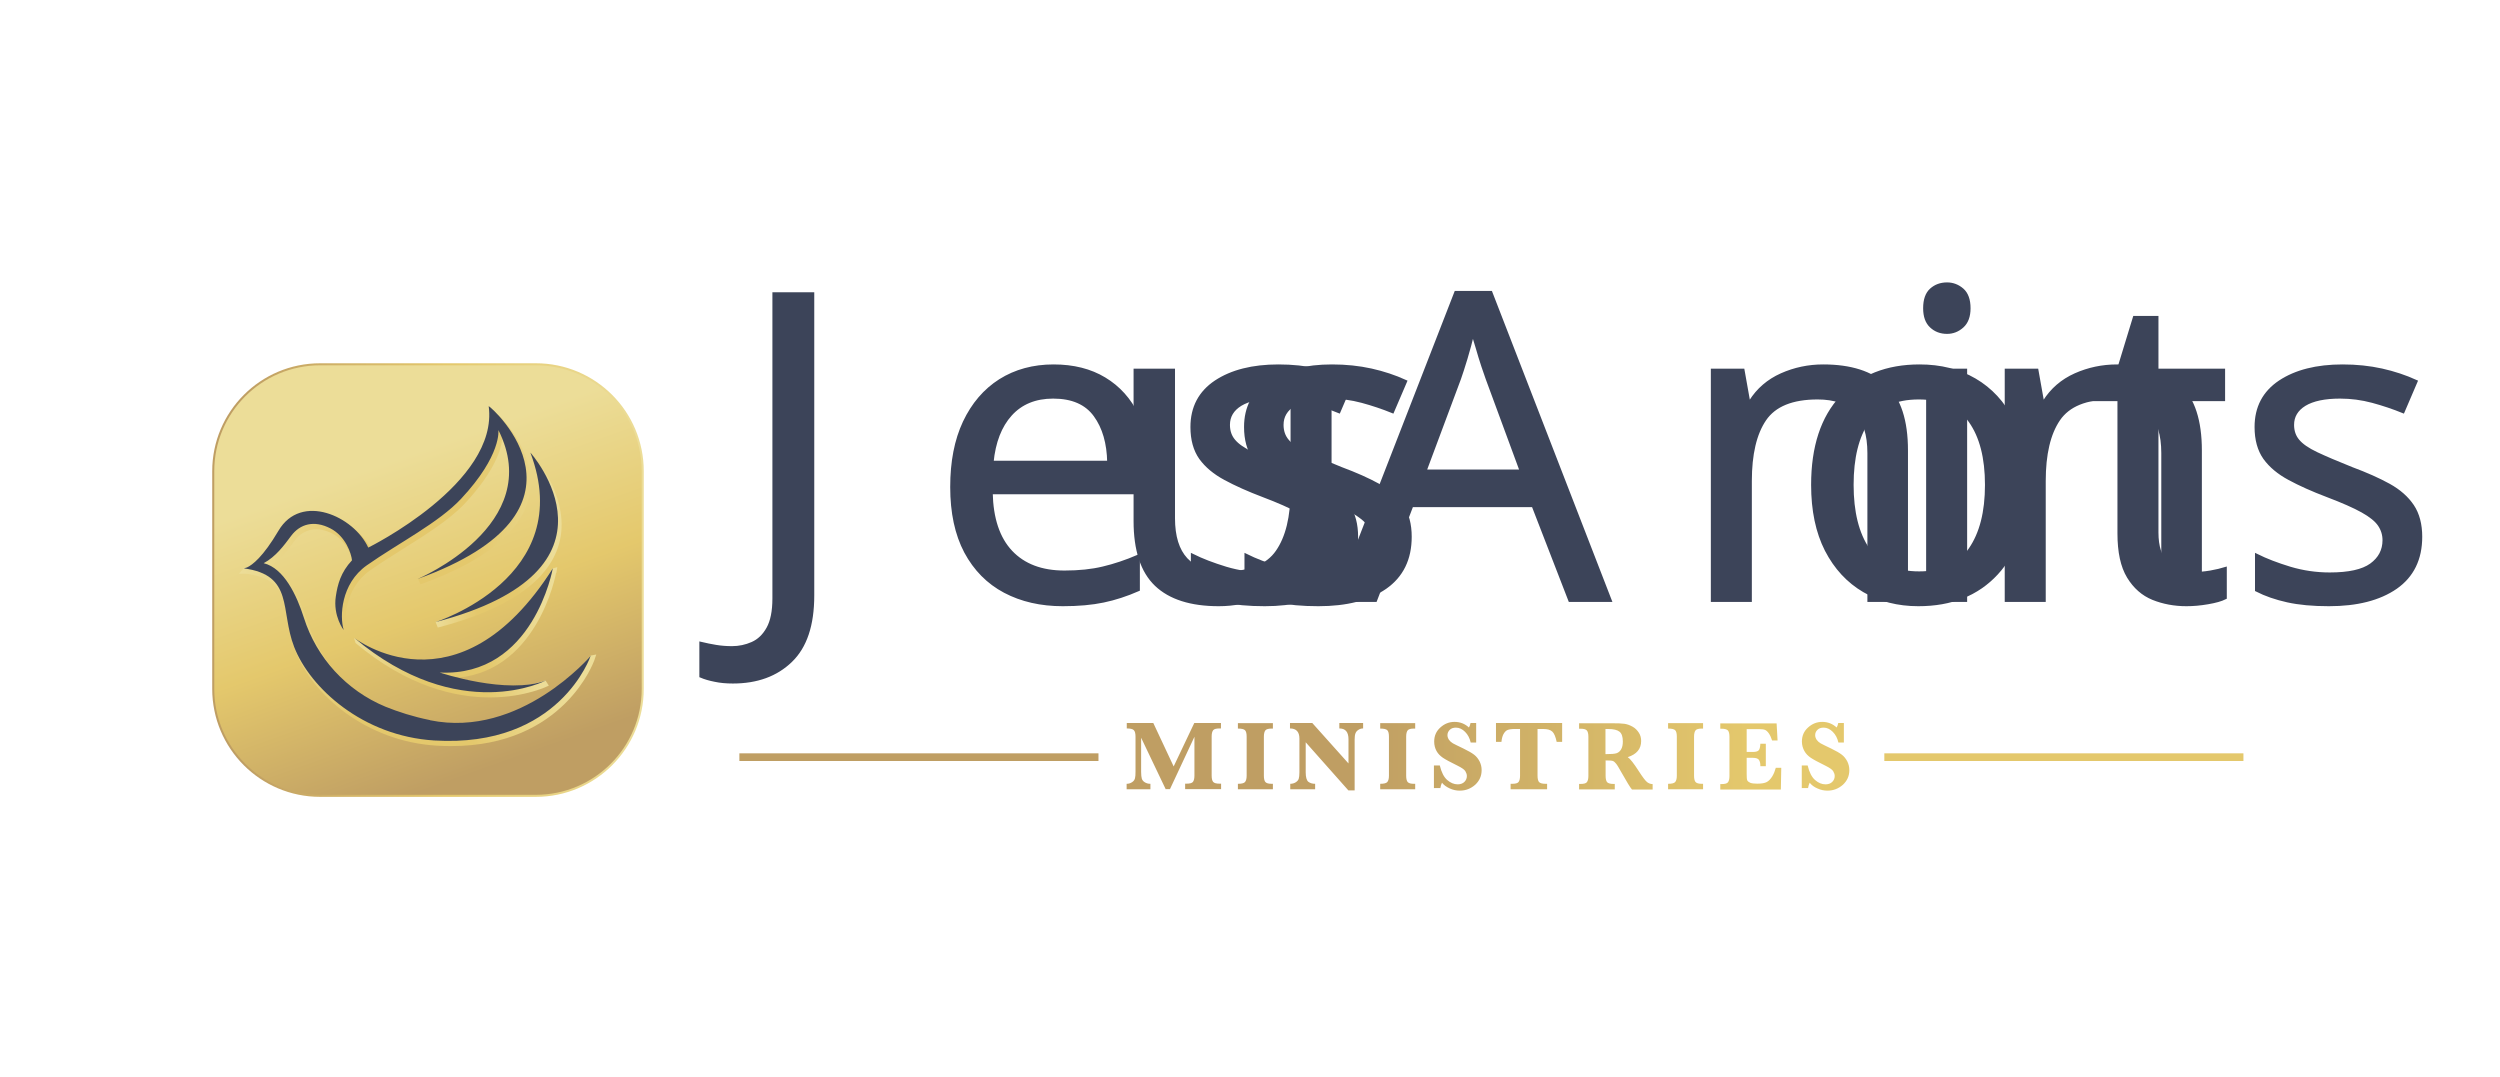
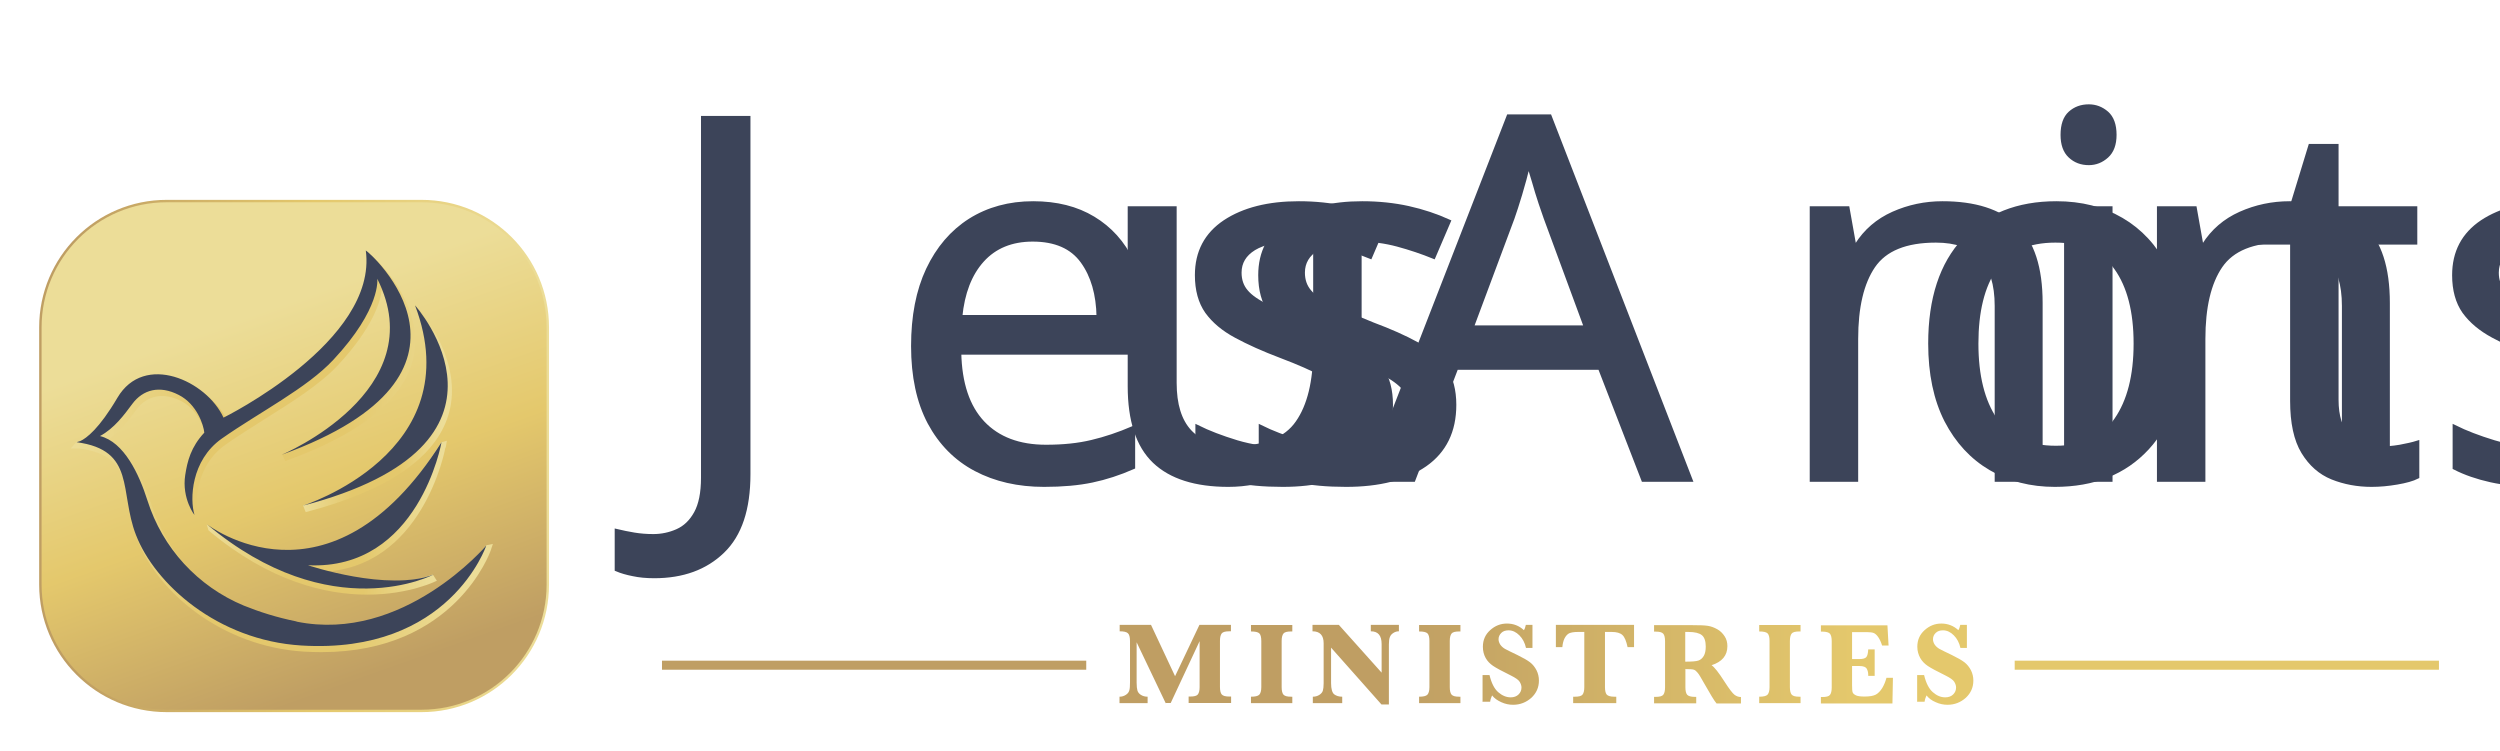
- <svg xmlns="http://www.w3.org/2000/svg" xmlns:xlink="http://www.w3.org/1999/xlink" id="Layer_1" data-name="Layer 1" viewBox="0 0 182.89 78.78">
+ <svg xmlns="http://www.w3.org/2000/svg" xmlns:xlink="http://www.w3.org/1999/xlink" id="Layer_1" data-name="Layer 1" viewBox="13.1 14.2 154.8 46.5">
  <defs>
    <style>
      .cls-1 {
        font-family: TheNautigal-Regular, 'The Nautigal';
        font-size: 31.38px;
        stroke: #3c4459;
        stroke-width: .25px;
      }

      .cls-1, .cls-2 {
        fill: #3c4459;
      }

      .cls-1, .cls-3 {
        stroke-miterlimit: 10;
      }

      .cls-4 {
        fill: url(#linear-gradient-5);
      }

      .cls-5 {
        fill: url(#linear-gradient-6);
      }

      .cls-6 {
        fill: url(#linear-gradient-4);
      }

      .cls-7 {
        fill: url(#linear-gradient);
      }

      .cls-8 {
        letter-spacing: 0em;
      }

      .cls-9 {
        letter-spacing: 0em;
      }

      .cls-3 {
        fill: url(#linear-gradient-2);
        stroke: url(#linear-gradient-3);
        stroke-width: .15px;
      }

      .cls-10 {
        letter-spacing: -.1em;
      }

      .cls-11 {
        letter-spacing: -.02em;
      }

      .cls-12 {
        letter-spacing: -.02em;
      }

      .cls-13 {
        letter-spacing: -.04em;
      }

      .cls-14 {
        letter-spacing: -.01em;
      }

      .cls-15 {
        letter-spacing: 0em;
      }

      .cls-16 {
        letter-spacing: 0em;
      }
    </style>
    <linearGradient id="linear-gradient" x1="54.08" y1="55.33" x2="164.12" y2="55.33" gradientUnits="userSpaceOnUse">
      <stop offset=".41" stop-color="#bf9e63" />
      <stop offset=".67" stop-color="#e4c86c" />
    </linearGradient>
    <linearGradient id="linear-gradient-2" x1="-21.25" y1="-82.92" x2="-29.82" y2="-107.08" gradientTransform="translate(58 140.68)" gradientUnits="userSpaceOnUse">
      <stop offset=".07" stop-color="#bf9e63" />
      <stop offset=".54" stop-color="#e4c86c" />
      <stop offset=".99" stop-color="#ecdd98" />
    </linearGradient>
    <linearGradient id="linear-gradient-3" x1="15.52" y1="42.44" x2="47.09" y2="42.44" gradientTransform="matrix(1,0,0,1,0,0)" xlink:href="#linear-gradient-2" />
    <linearGradient id="linear-gradient-4" x1="31.86" y1="39.52" x2="41.09" y2="39.52" gradientUnits="userSpaceOnUse">
      <stop offset="0" stop-color="#ecdd98" />
      <stop offset=".33" stop-color="#e4c86c" />
      <stop offset=".65" stop-color="#e4c86c" />
      <stop offset=".93" stop-color="#ecdd98" />
    </linearGradient>
    <linearGradient id="linear-gradient-5" x1="25.92" y1="46.27" x2="40.78" y2="46.27" xlink:href="#linear-gradient-4" />
    <linearGradient id="linear-gradient-6" x1="17.48" y1="42.24" x2="43.62" y2="42.24" xlink:href="#linear-gradient-4" />
  </defs>
  <text class="cls-1" transform="translate(53.74 43.91)">
    <tspan class="cls-13" x="0" y="0">J</tspan>
    <tspan x="14.18" y="0">es</tspan>
    <tspan class="cls-8" x="26.83" y="0">u</tspan>
    <tspan class="cls-10" x="35.8" y="0">s</tspan>
    <tspan x="38.75" y="0"> </tspan>
    <tspan class="cls-15" x="44.02" y="0">A</tspan>
    <tspan class="cls-14" x="68.87" y="0">n</tspan>
    <tspan class="cls-11" x="77.16" y="0">o</tspan>
    <tspan class="cls-16" x="84.62" y="0">i</tspan>
    <tspan class="cls-12" x="90.37" y="0">n</tspan>
    <tspan class="cls-9" x="98.4" y="0">ts</tspan>
  </text>
  <path class="cls-7" d="M85.28,57.74l-1.8-3.77v2.5c0,.22.02.39.05.49s.1.2.22.27c.11.07.25.11.41.11v.4h-1.74v-.4c.15,0,.28-.04.4-.12s.18-.17.21-.28c.03-.1.04-.27.04-.5v-2.54c0-.24-.04-.41-.13-.49-.08-.08-.26-.12-.51-.12v-.4h1.94l1.49,3.18,1.51-3.18h1.95v.4h-.1c-.24,0-.4.04-.47.13-.07.09-.11.24-.11.46v2.86c0,.22.04.38.11.46.08.09.23.13.47.13h.11v.4h-2.63v-.4h.1c.24,0,.4-.04.47-.13.07-.09.11-.24.11-.46v-2.84l-1.79,3.83h-.28ZM90.56,53.3v-.4h2.56v.4h-.08c-.24,0-.4.04-.47.13-.07.09-.11.24-.11.46v2.86c0,.22.04.38.11.46.08.09.23.13.47.13h.08v.4h-2.56v-.4c.26,0,.43-.04.51-.12.08-.08.13-.24.13-.47v-2.86c0-.23-.04-.39-.12-.47-.08-.08-.25-.12-.52-.12ZM95.52,54.28v2.22c0,.36.07.59.19.69.13.1.3.15.5.15v.4h-1.82v-.4c.15,0,.29-.04.4-.11.11-.07.19-.16.22-.26.03-.1.05-.25.05-.47v-2.47c0-.49-.23-.74-.69-.74v-.4h1.63l2.65,2.96v-1.77c0-.53-.22-.79-.67-.79v-.4h1.74v.4c-.12,0-.23.03-.34.1-.11.07-.18.15-.22.26-.04.1-.06.25-.06.45v3.72h-.46l-3.14-3.54ZM100.97,53.3v-.4h2.56v.4h-.08c-.24,0-.4.04-.47.13-.07.09-.11.24-.11.46v2.86c0,.22.04.38.11.46.08.09.23.13.47.13h.08v.4h-2.56v-.4c.26,0,.43-.04.51-.12.08-.08.13-.24.13-.47v-2.86c0-.23-.04-.39-.12-.47-.08-.08-.25-.12-.52-.12ZM104.9,57.66v-1.66h.43c.12.5.3.85.54,1.06.24.21.5.32.77.32.2,0,.37-.06.49-.18.12-.12.18-.26.18-.43,0-.12-.04-.23-.11-.35s-.26-.25-.54-.39c-.55-.27-.92-.47-1.11-.6s-.35-.29-.46-.49-.17-.43-.17-.69c0-.42.15-.76.45-1.03.3-.27.64-.41,1.04-.41.41,0,.76.14,1.05.41.05-.07.09-.18.12-.33h.41v1.43h-.4c-.07-.32-.21-.58-.41-.78-.2-.2-.42-.31-.67-.31-.19,0-.34.05-.45.16s-.17.24-.17.39c0,.12.04.23.11.34.07.1.17.19.29.26.12.07.38.19.77.38.35.17.61.32.78.45.17.13.3.3.4.49.1.2.15.41.15.64,0,.43-.16.78-.47,1.07-.32.28-.69.43-1.13.43-.25,0-.49-.05-.73-.16s-.43-.24-.57-.42c-.05.11-.1.24-.12.39h-.43ZM111.22,53.33h-.41c-.24,0-.42.03-.54.08-.11.05-.21.16-.29.31-.08.16-.12.34-.14.55h-.4v-1.38h4.84v1.38h-.4c-.08-.37-.18-.62-.32-.75-.14-.13-.36-.19-.66-.19h-.42v3.42c0,.22.04.38.11.46s.23.13.47.13h.12v.4h-2.67v-.4h.11c.24,0,.4-.04.47-.13s.11-.24.11-.46v-3.42ZM117.46,55.61v1.15c0,.22.04.38.11.46s.23.13.47.13h.09v.4h-2.61v-.4h.1c.24,0,.4-.04.47-.13s.11-.24.11-.46v-2.86c0-.22-.04-.38-.11-.46-.08-.09-.23-.13-.47-.13h-.1v-.4h1.94s.44,0,.44,0c.43,0,.75.01.94.04.2.03.39.1.59.21s.34.26.46.44.17.39.17.61c0,.58-.33.97-.98,1.18.17.11.44.45.81,1.03.29.45.49.71.61.8.12.09.25.14.4.14v.4h-1.51c-.14-.16-.39-.58-.77-1.25-.19-.34-.32-.56-.4-.65-.08-.1-.15-.16-.23-.19-.08-.03-.25-.04-.52-.04ZM117.46,55.17c.4,0,.67-.02.81-.07.14-.05.25-.15.33-.29.08-.14.12-.33.12-.57,0-.34-.08-.58-.24-.71-.16-.13-.44-.2-.83-.2-.05,0-.12,0-.2,0v1.83ZM122.03,53.3v-.4h2.56v.4h-.08c-.24,0-.4.04-.47.13-.07.09-.11.24-.11.46v2.86c0,.22.04.38.11.46.08.09.23.13.47.13h.08v.4h-2.56v-.4c.26,0,.43-.04.51-.12.08-.08.13-.24.13-.47v-2.86c0-.23-.04-.39-.12-.47-.08-.08-.25-.12-.52-.12ZM127.78,55.43v1.2c0,.23.01.38.04.45.03.07.1.13.21.18.11.05.29.07.52.07.32,0,.55-.04.7-.12.15-.08.28-.22.4-.41.12-.2.2-.41.26-.63h.4l-.03,1.59h-4.43v-.4h.09c.24,0,.4-.04.47-.13.07-.09.11-.24.11-.46v-2.87c0-.22-.04-.38-.11-.46s-.23-.13-.47-.13h-.09v-.39h4.12l.07,1.25h-.4c-.07-.22-.15-.39-.24-.52-.09-.13-.18-.21-.27-.25-.09-.04-.24-.06-.45-.06h-.9v1.67h.45c.21,0,.36-.04.43-.12s.11-.24.12-.48h.4v1.64h-.4s0-.05,0-.07c0-.14-.03-.26-.09-.37-.06-.11-.21-.17-.45-.17h-.46ZM131.81,57.66v-1.66h.43c.12.5.3.85.54,1.06.24.21.49.32.77.32.2,0,.37-.06.49-.18s.18-.26.18-.43c0-.12-.04-.23-.11-.35s-.26-.25-.54-.39c-.55-.27-.92-.47-1.11-.6-.19-.13-.35-.29-.46-.49s-.18-.43-.18-.69c0-.42.15-.76.45-1.03s.64-.41,1.04-.41.76.14,1.05.41c.05-.07.09-.18.12-.33h.41v1.43h-.4c-.07-.32-.21-.58-.41-.78s-.42-.31-.67-.31c-.19,0-.34.05-.45.16-.11.1-.17.24-.17.39,0,.12.04.23.11.34.07.1.17.19.29.26s.38.19.77.38c.35.17.61.32.78.45.17.13.3.3.4.49.1.2.15.41.15.64,0,.43-.16.78-.47,1.07-.32.28-.69.43-1.13.43-.25,0-.49-.05-.73-.16-.24-.1-.43-.24-.57-.42-.05.11-.1.24-.12.39h-.43ZM54.08,55.39h26.27M80.36,55.11h-26.27v.56h26.27v-.56ZM137.85,55.39h26.27M164.12,55.11h-26.27v.56h26.27v-.56Z" />
  <g>
    <rect class="cls-3" x="15.6" y="26.65" width="31.42" height="31.57" rx="7.82" ry="7.82" />
    <g>
      <g>
        <path class="cls-6" d="M38.85,40.25c-1.9,3.9-6.94,5.23-6.99,5.24l.17.42c5.06-1.32,8.03-3.35,8.84-6.03,1-3.33-1.8-6.5-1.83-6.53l-.23-.25.14.33c.95,2.5.88,4.78-.1,6.8Z" />
        <path class="cls-4" d="M40.7,41.92l.07-.43-.35.1c-2.41,3.8-5.03,6.26-8.02,6.77-3.57.62-6.47-1.67-6.5-1.69l.11.37c3.79,3.18,7.27,3.98,9.83,3.98,2.62,0,4.28-.85,4.31-.86l-.25-.39c-2.2.85-5.58.23-6.97-.16,6.35-.15,7.74-7.62,7.75-7.7Z" />
        <path class="cls-5" d="M43.21,47.97c-.05.06-5.06,6.27-11.55,4.94-1.15-.24-2.24-.56-3.24-.98-2.84-1.17-5-3.53-5.93-6.46-.5-1.57-1.38-3.49-2.8-3.99.79-.48,1.34-1.22,1.83-1.88l.03-.04c.66-.89,1.67-1.08,2.76-.53,1.03.52,1.47,1.7,1.54,2.23-.85.92-1.05,1.85-1.18,2.64-.23,1.45.54,2.28.61,2.31l.13.13c-.28-.88-.24-3.28,1.66-4.61.77-.54,1.62-1.07,2.44-1.59,1.66-1.04,3.38-2.12,4.49-3.3,2.23-2.39,2.67-4.02,2.74-4.71.72,1.6.81,3.16.26,4.65-1.37,3.7-6.38,5.54-6.43,5.56l.2.41c5.32-1.92,8.02-4.42,8.04-7.43.01-2.93-2.66-5.31-2.83-5.38l-.13-.05.02.14c.39,2.87-2.01,5.5-4.09,7.2-2.03,1.67-4.17,2.79-4.6,3.01-.7-1.43-2.38-2.57-3.95-2.65-.82-.04-1.96.18-2.73,1.49-1.13,1.92-2.25,2.44-2.66,2.48l-.36.41h.51s.01,0,.03,0h0c2.55.34,2.77,1.7,3.06,3.42.12.7.25,1.49.55,2.27,1.24,3.19,5.18,6.58,10.32,6.89.36.02.71.03,1.06.03,8.27,0,10.44-6.21,10.47-6.28l.14-.42-.41.08Z" />
      </g>
      <path class="cls-2" d="M17.81,41.57s.01,0,.02,0c-.01,0-.02,0-.02,0ZM31.83,45.52c14.68-3.83,6.97-12.41,6.97-12.41,3.46,9.14-6.97,12.41-6.97,12.41ZM31.46,52.68c-1.24-.25-2.32-.6-3.26-.98-2.85-1.18-5.04-3.57-5.97-6.51-.52-1.64-1.45-3.62-2.94-3.99.88-.47,1.49-1.3,2.01-2,.65-.87,1.67-1.16,2.86-.55,1.13.57,1.55,1.87,1.59,2.34-.83.89-1.05,1.77-1.18,2.62-.23,1.46.6,2.54.57,2.46-.29-.94-.22-3.36,1.69-4.71,2.35-1.65,5.27-3.12,6.91-4.88,2.98-3.19,2.72-5.02,2.72-5.02,3.51,6.95-5.92,10.9-5.92,10.9,13.93-5.04,5.44-12.56,5.21-12.65.76,5.63-8.81,10.35-8.81,10.35-1.05-2.29-4.91-4.05-6.57-1.23-1.13,1.92-1.92,2.51-2.3,2.68l-.23.07s0,0,0,0c0,0-.01,0-.02,0,0,0,.01,0,.02,0,3.68.49,2.64,3.07,3.68,5.75,1.17,3.01,5.03,6.52,10.25,6.84,9.18.56,11.44-6.19,11.44-6.19,0,0-5.14,6.06-11.75,4.71ZM40.44,41.58c-6.96,11-14.53,5.08-14.53,5.08,7.71,6.47,14.05,3.11,14.05,3.11-2.83,1.1-7.79-.57-7.79-.57,6.87.33,8.27-7.62,8.27-7.62Z" />
    </g>
  </g>
</svg>
